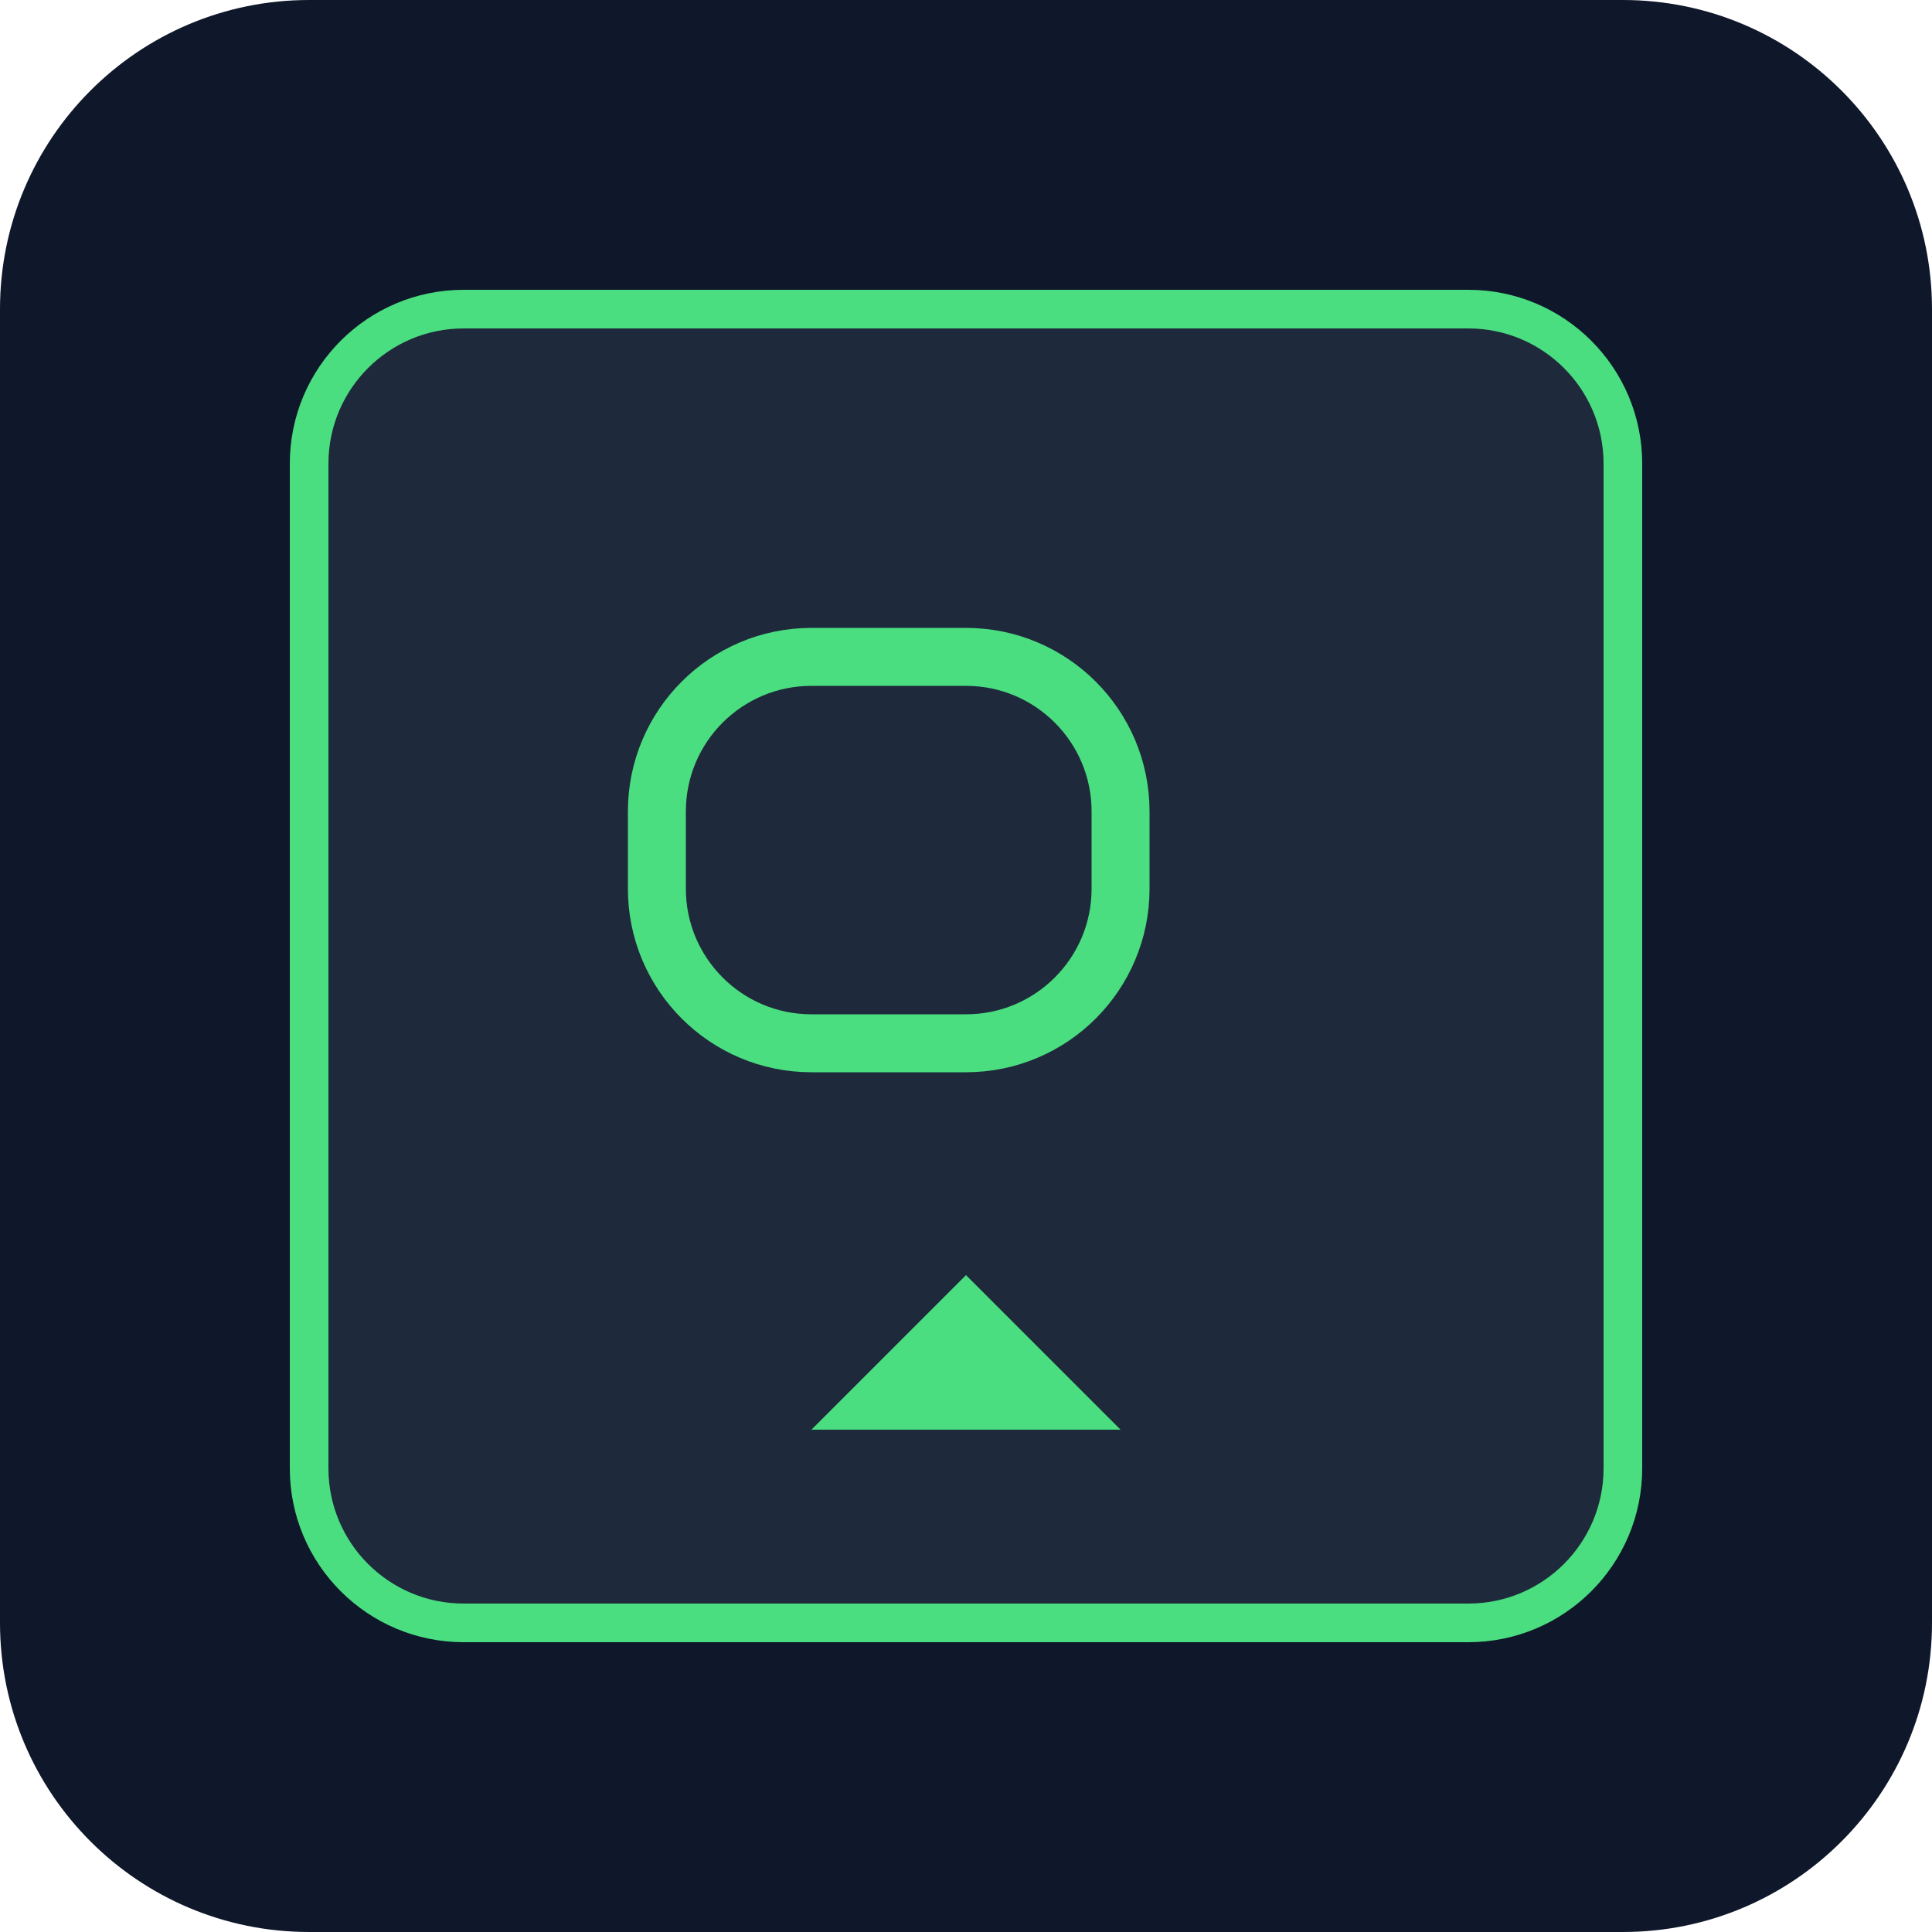
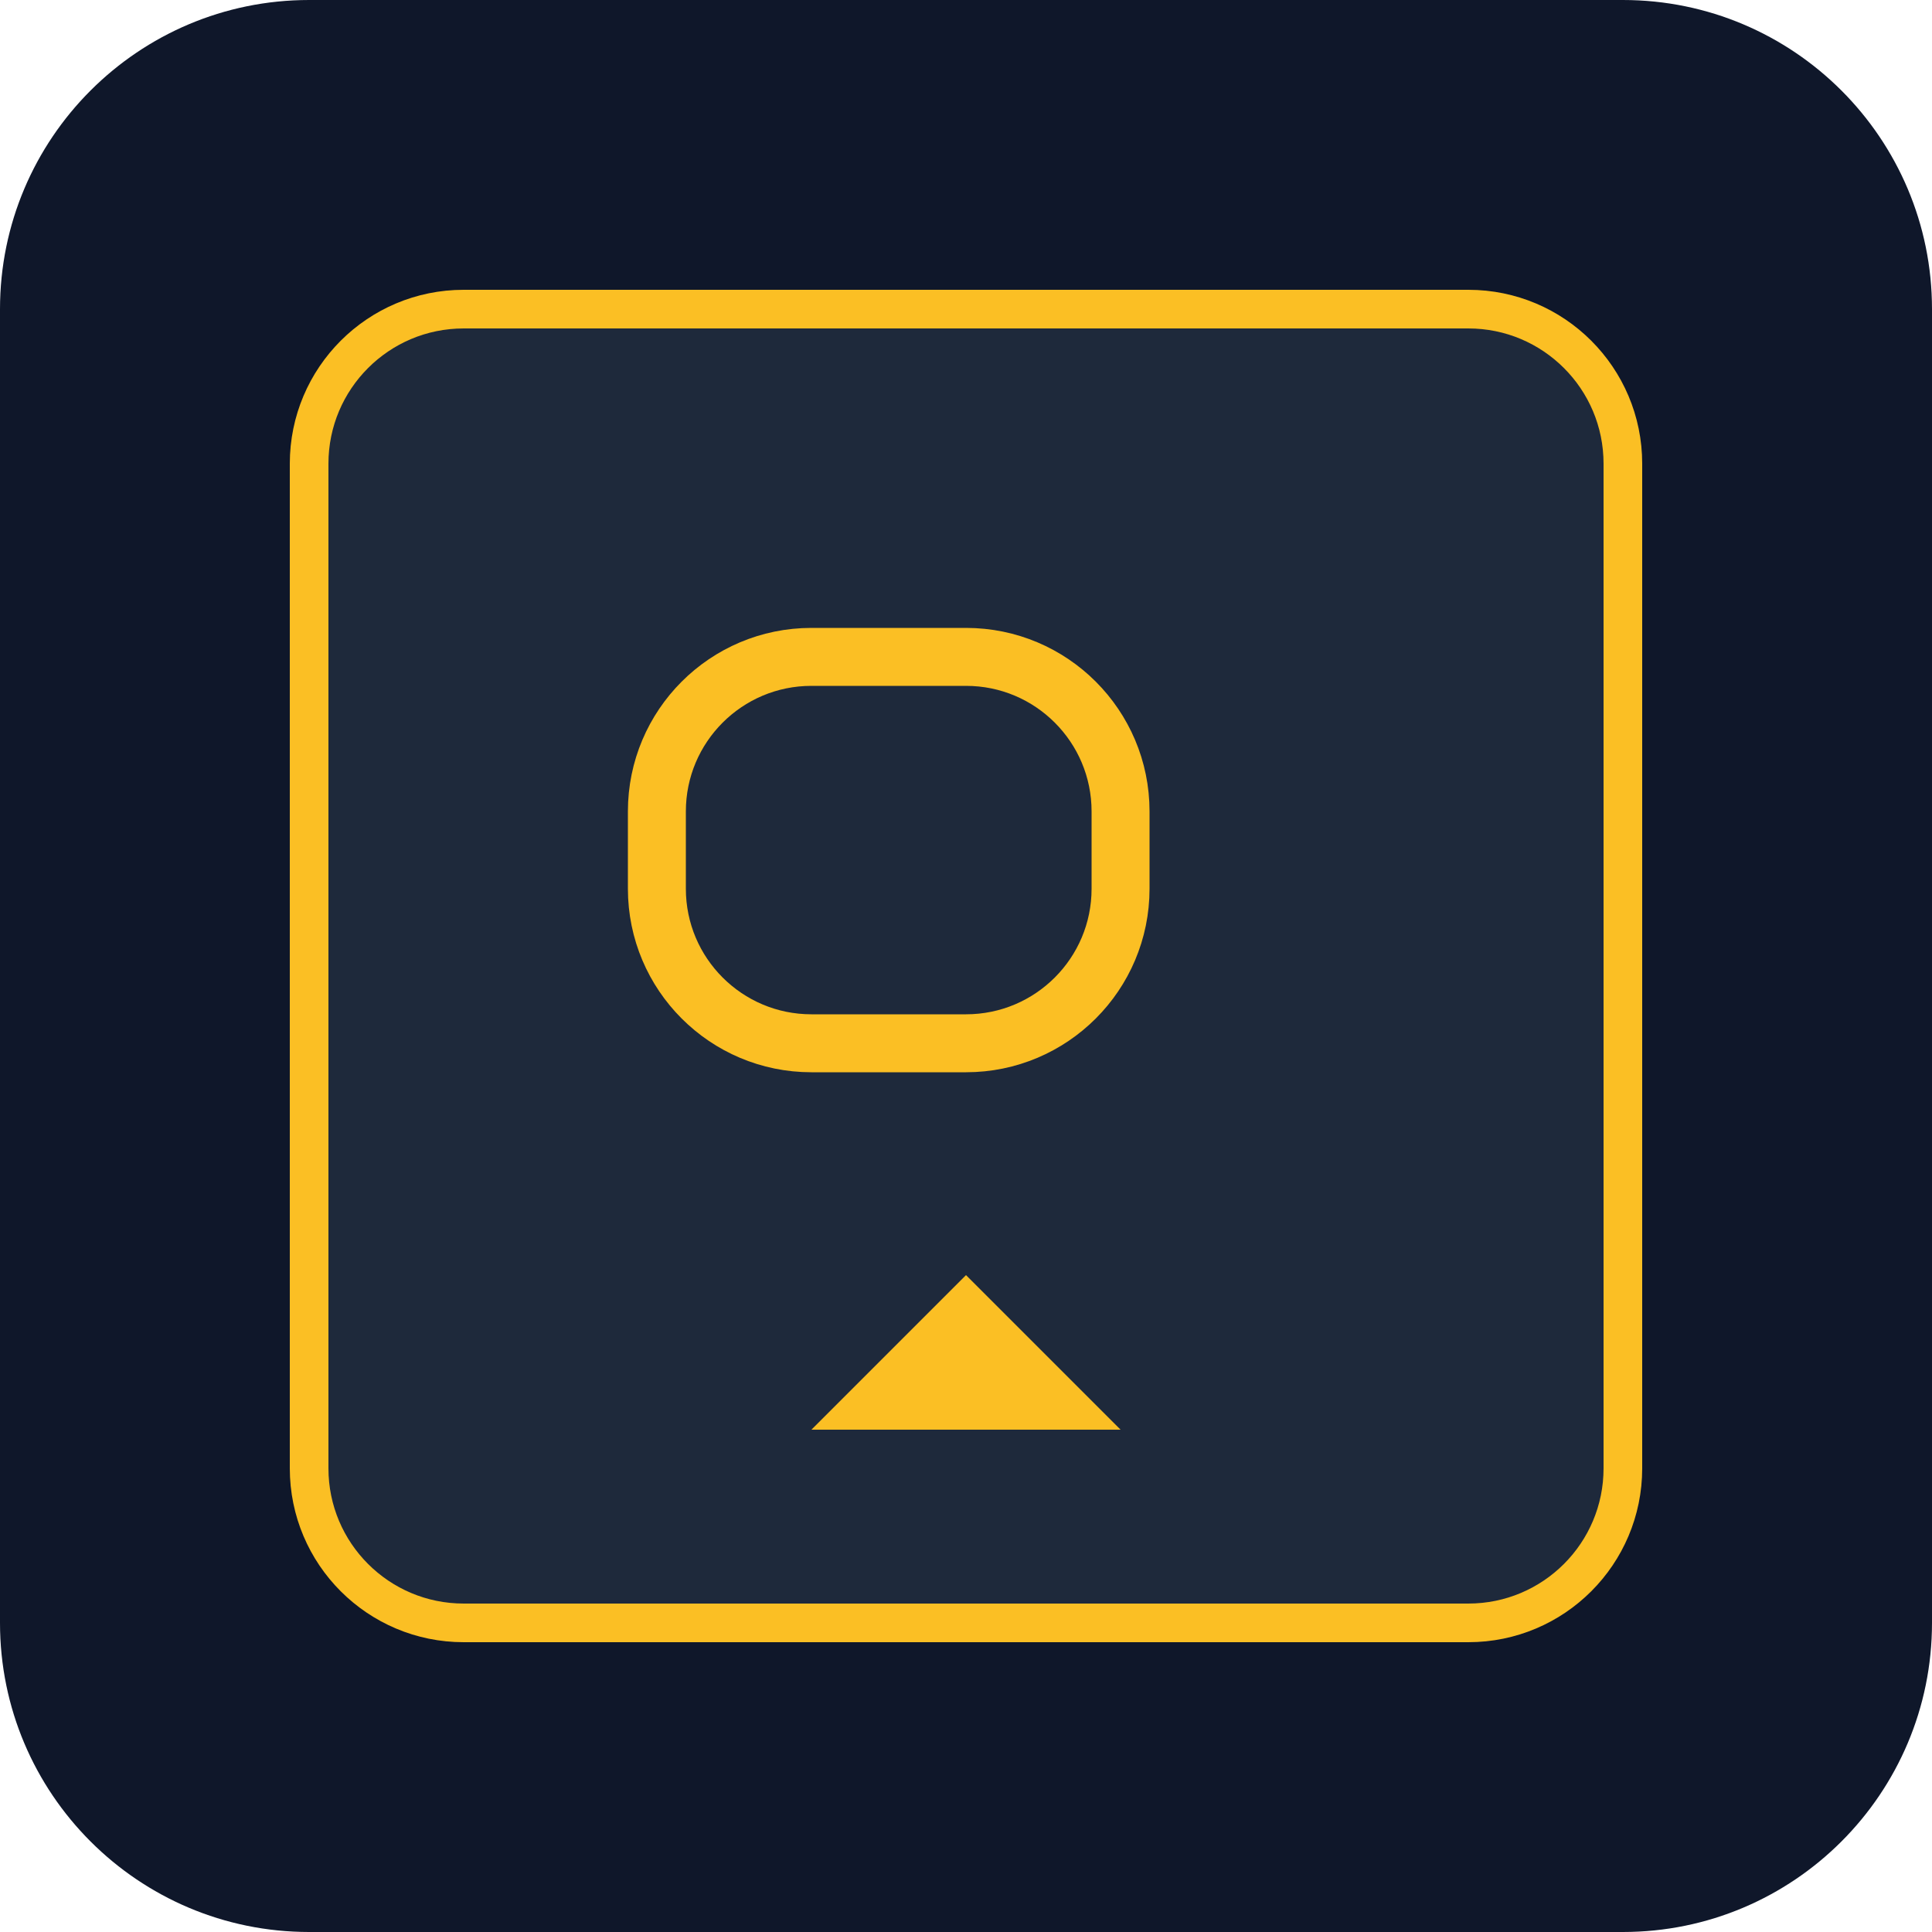
<svg xmlns="http://www.w3.org/2000/svg" viewBox="0 0 100 100">
  <rect width="100" height="100" rx="16" fill="#0F172A" />
-   <rect x="16" y="16" width="68" height="68" rx="8" fill="#1E293B" stroke="#4ADE80" stroke-width="2" />
-   <path d="M34 42a8 8 0 0 1 8-8h8a8 8 0 0 1 8 8v4a8 8 0 0 1-8 8h-8a8 8 0 0 1-8-8z" fill="none" stroke="#4ADE80" stroke-width="3" stroke-linecap="round" stroke-linejoin="round" />
-   <path d="M50 66 L42 74 L58 74 Z" fill="#4ADE80" />
+   <rect x="16" y="16" width="68" height="68" rx="8" fill="#1E293B" stroke="#FBBF24" stroke-width="2" />
+   <path d="M34 42a8 8 0 0 1 8-8h8a8 8 0 0 1 8 8v4a8 8 0 0 1-8 8h-8a8 8 0 0 1-8-8z" fill="none" stroke="#FBBF24" stroke-width="3" stroke-linecap="round" stroke-linejoin="round" />
+   <path d="M50 66 L42 74 L58 74 Z" fill="#FBBF24" />
</svg>
